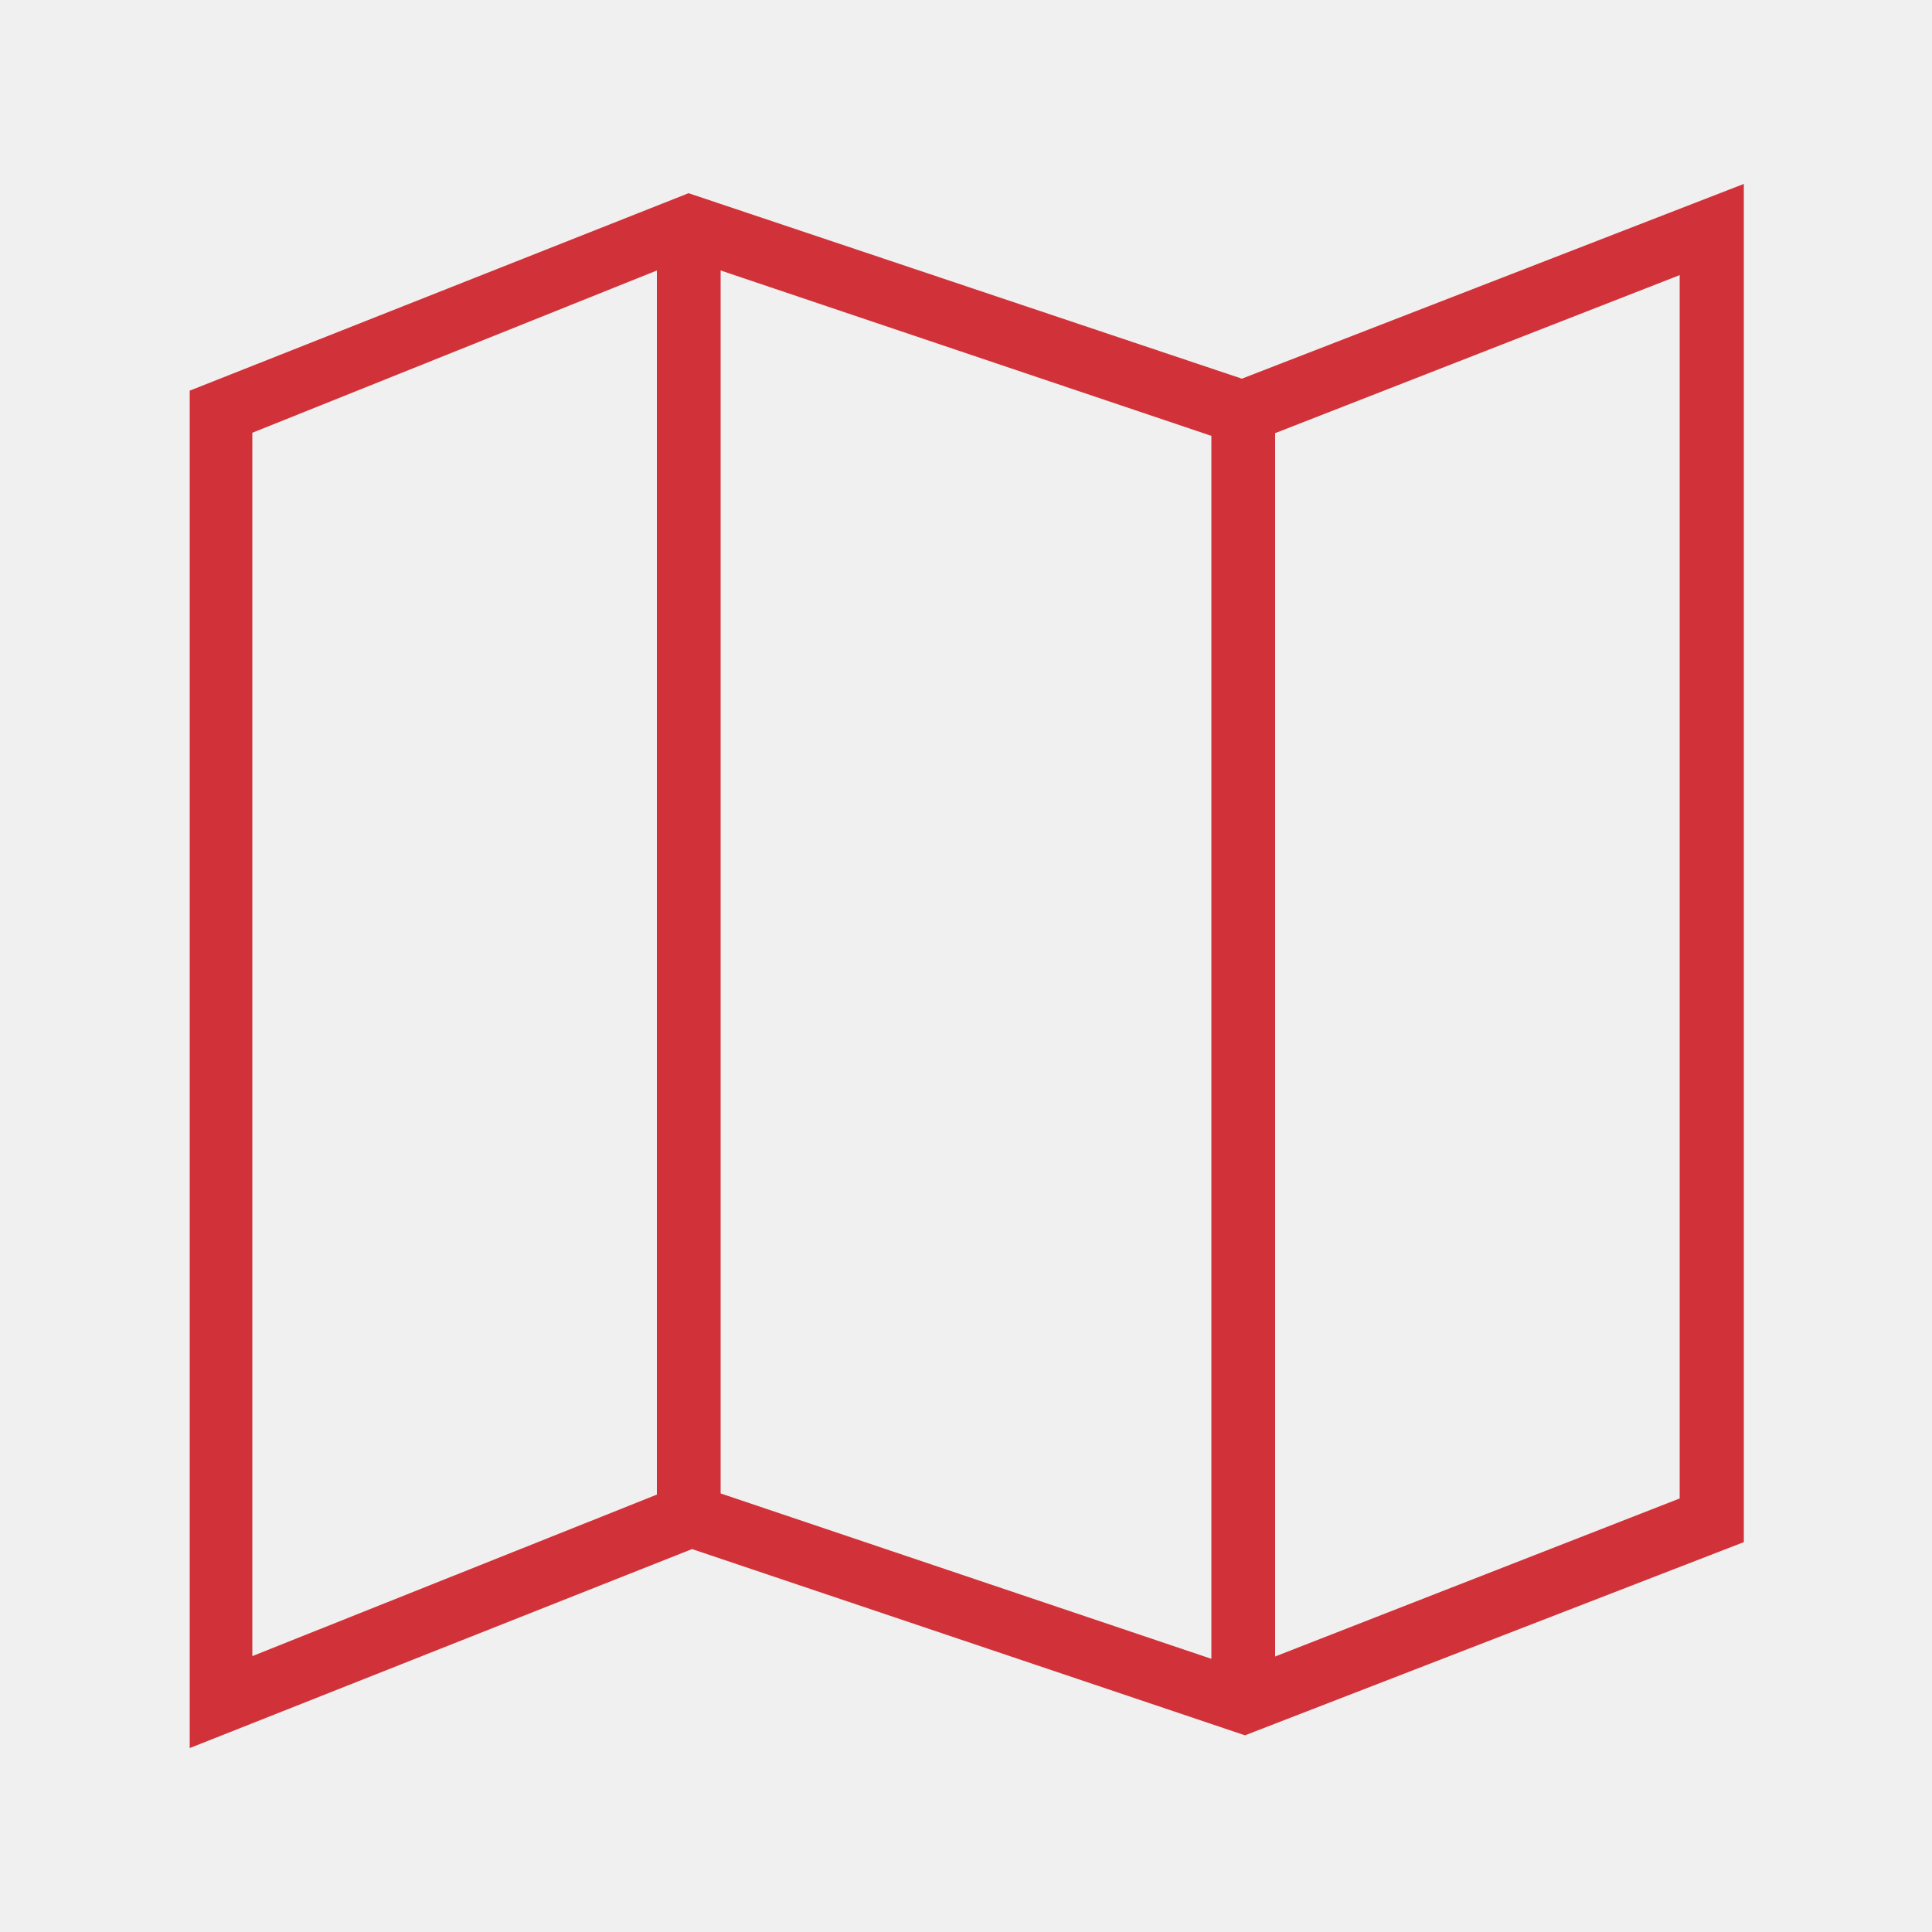
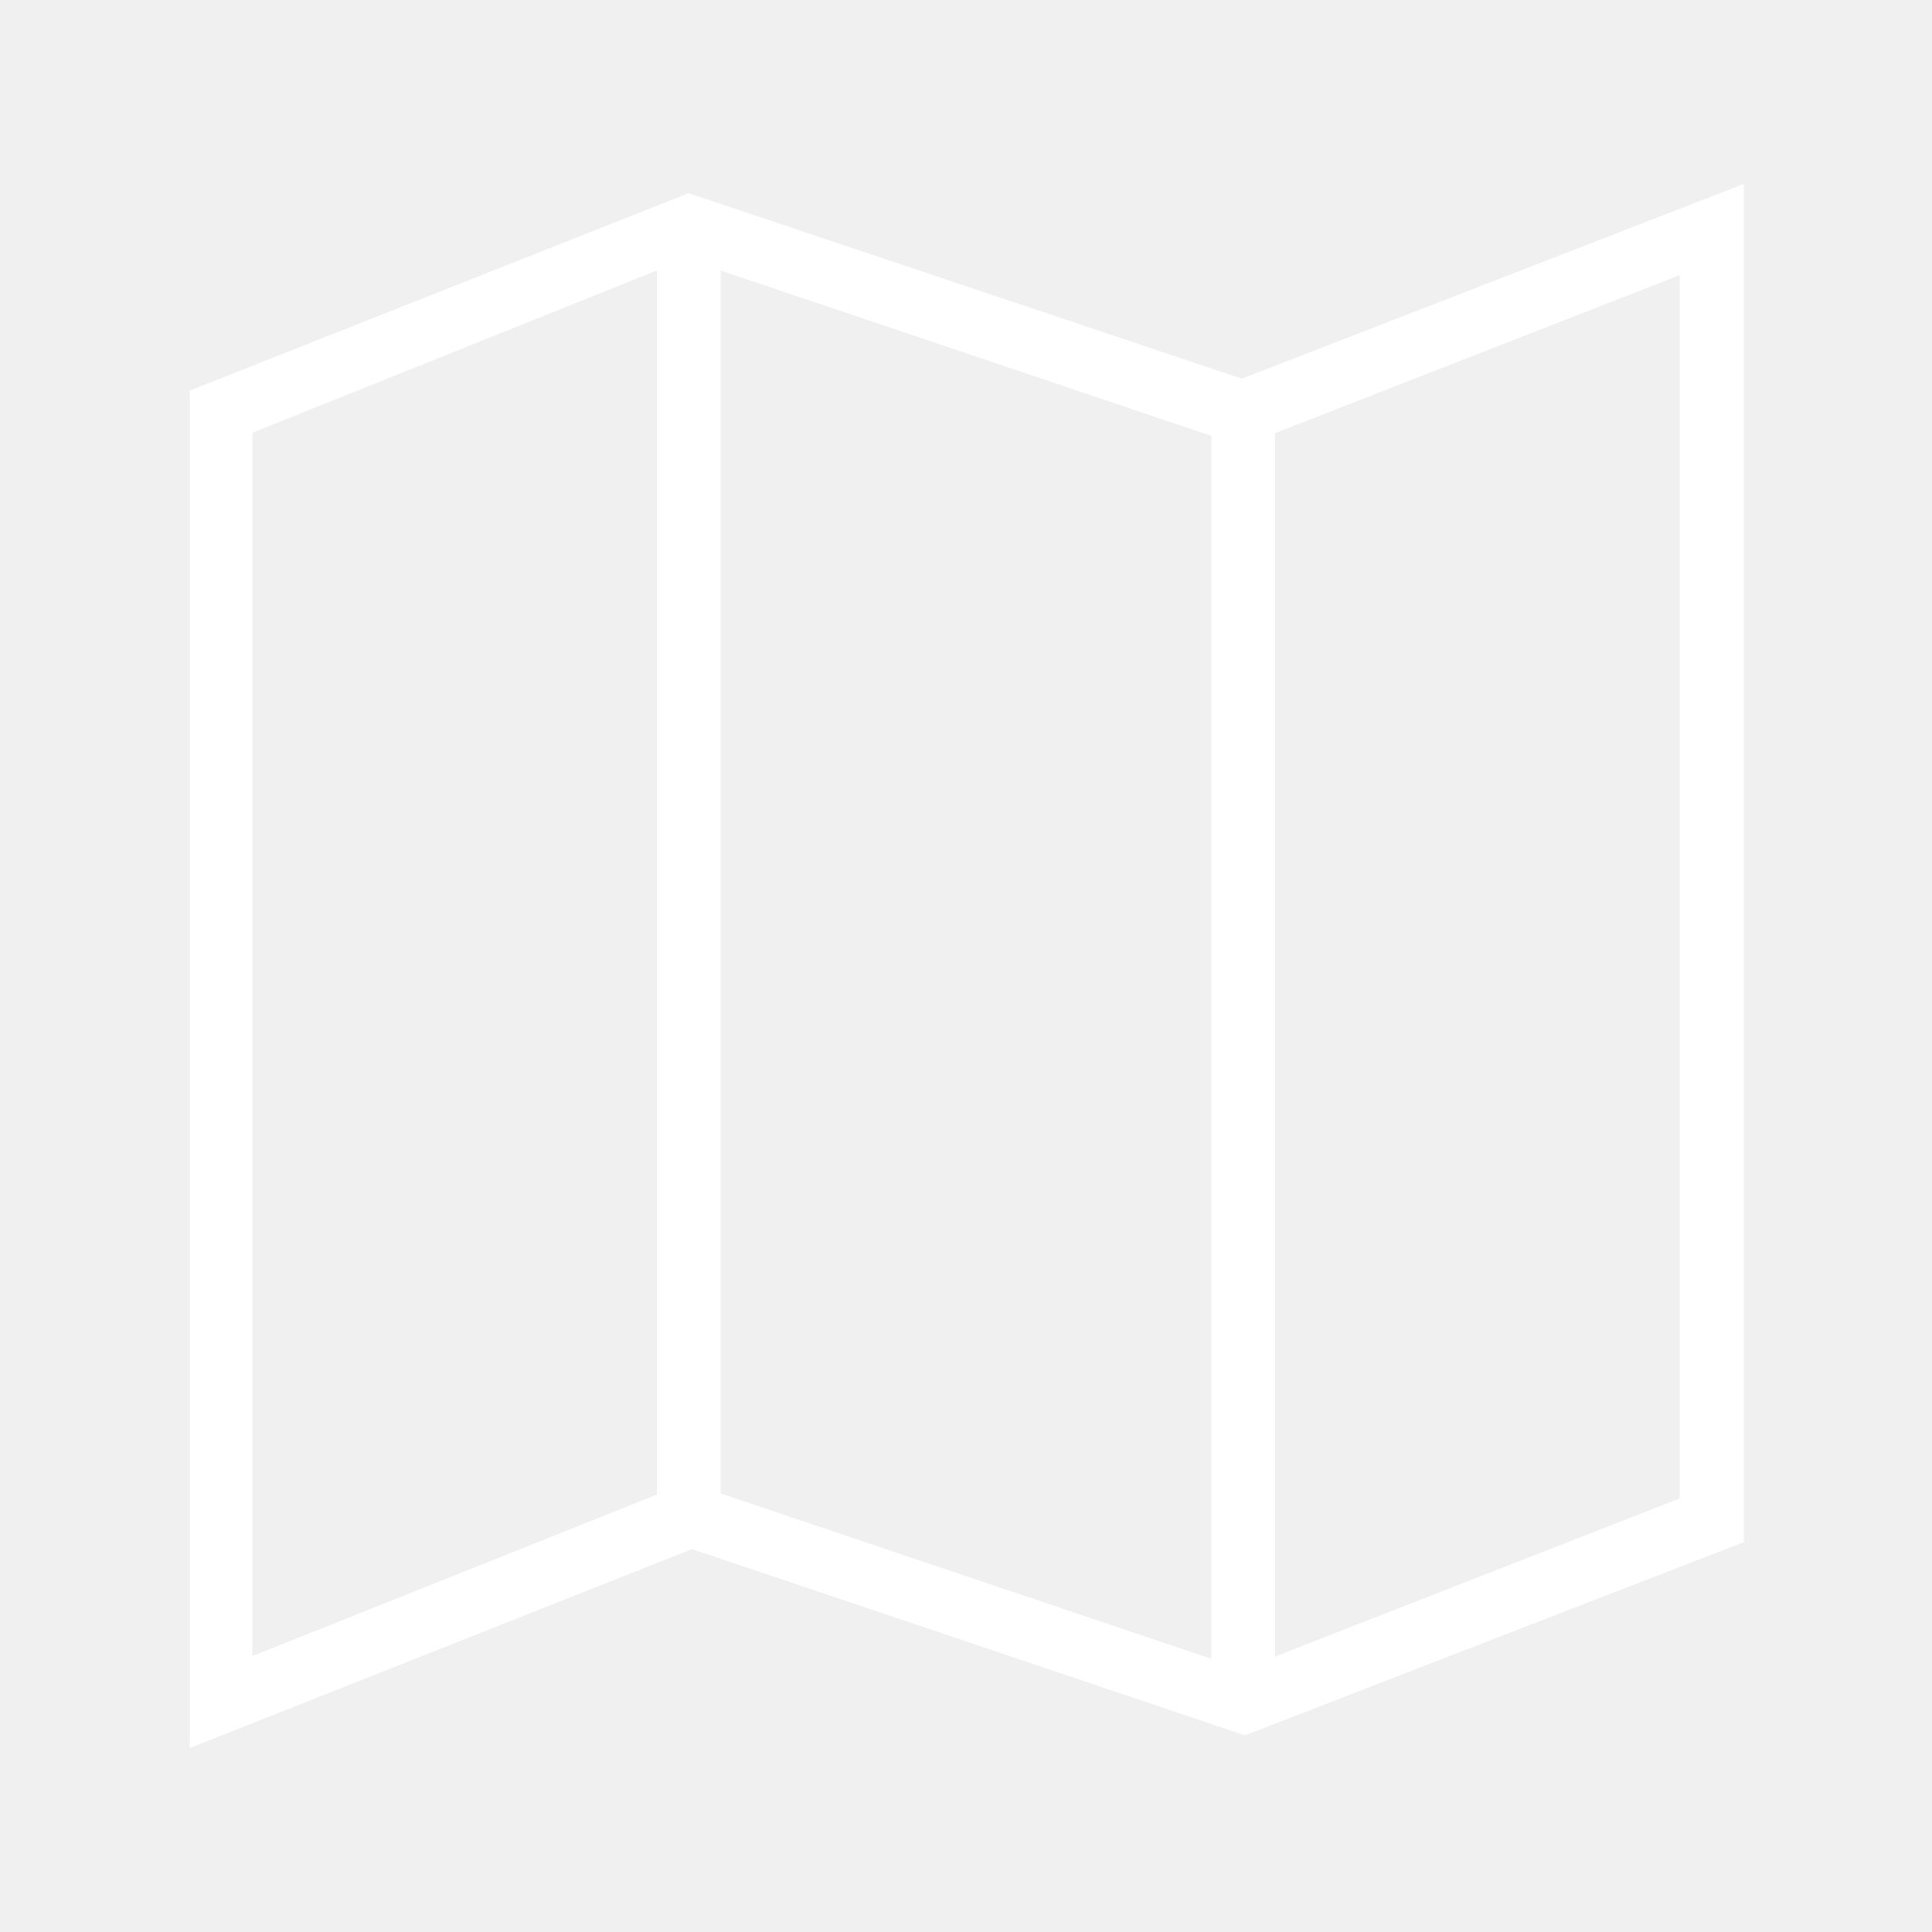
- <svg xmlns="http://www.w3.org/2000/svg" width="50" height="50" viewBox="0 0 50 50">
+ <svg xmlns="http://www.w3.org/2000/svg" width="45" height="45" viewBox="0 0 50 50">
  <g id="703a70bf-21be-4fd9-a91d-9c8fab1c94fd" data-name="Secretaria Academica">
-     <path d="M32.14,9.8,17.82,5,4.91,10.11V45.24l13-5.15,14.31,4.82,12.91-5V4.76ZM18.65,7l12.7,4.28V42.93l-12.7-4.28ZM6.53,11.2,17,7V38.68L6.53,42.86ZM43.47,38.78,33,42.87V11.21L43.47,7.12Z" fill="#d13239" />
+     <path d="M32.14,9.8,17.82,5,4.91,10.11V45.24l13-5.15,14.31,4.82,12.91-5V4.76ZM18.65,7l12.7,4.28V42.93l-12.7-4.28ZM6.53,11.2,17,7V38.68L6.53,42.86ZM43.47,38.78,33,42.87V11.21L43.47,7.12Z" fill="#fff" />
  </g>
</svg>
